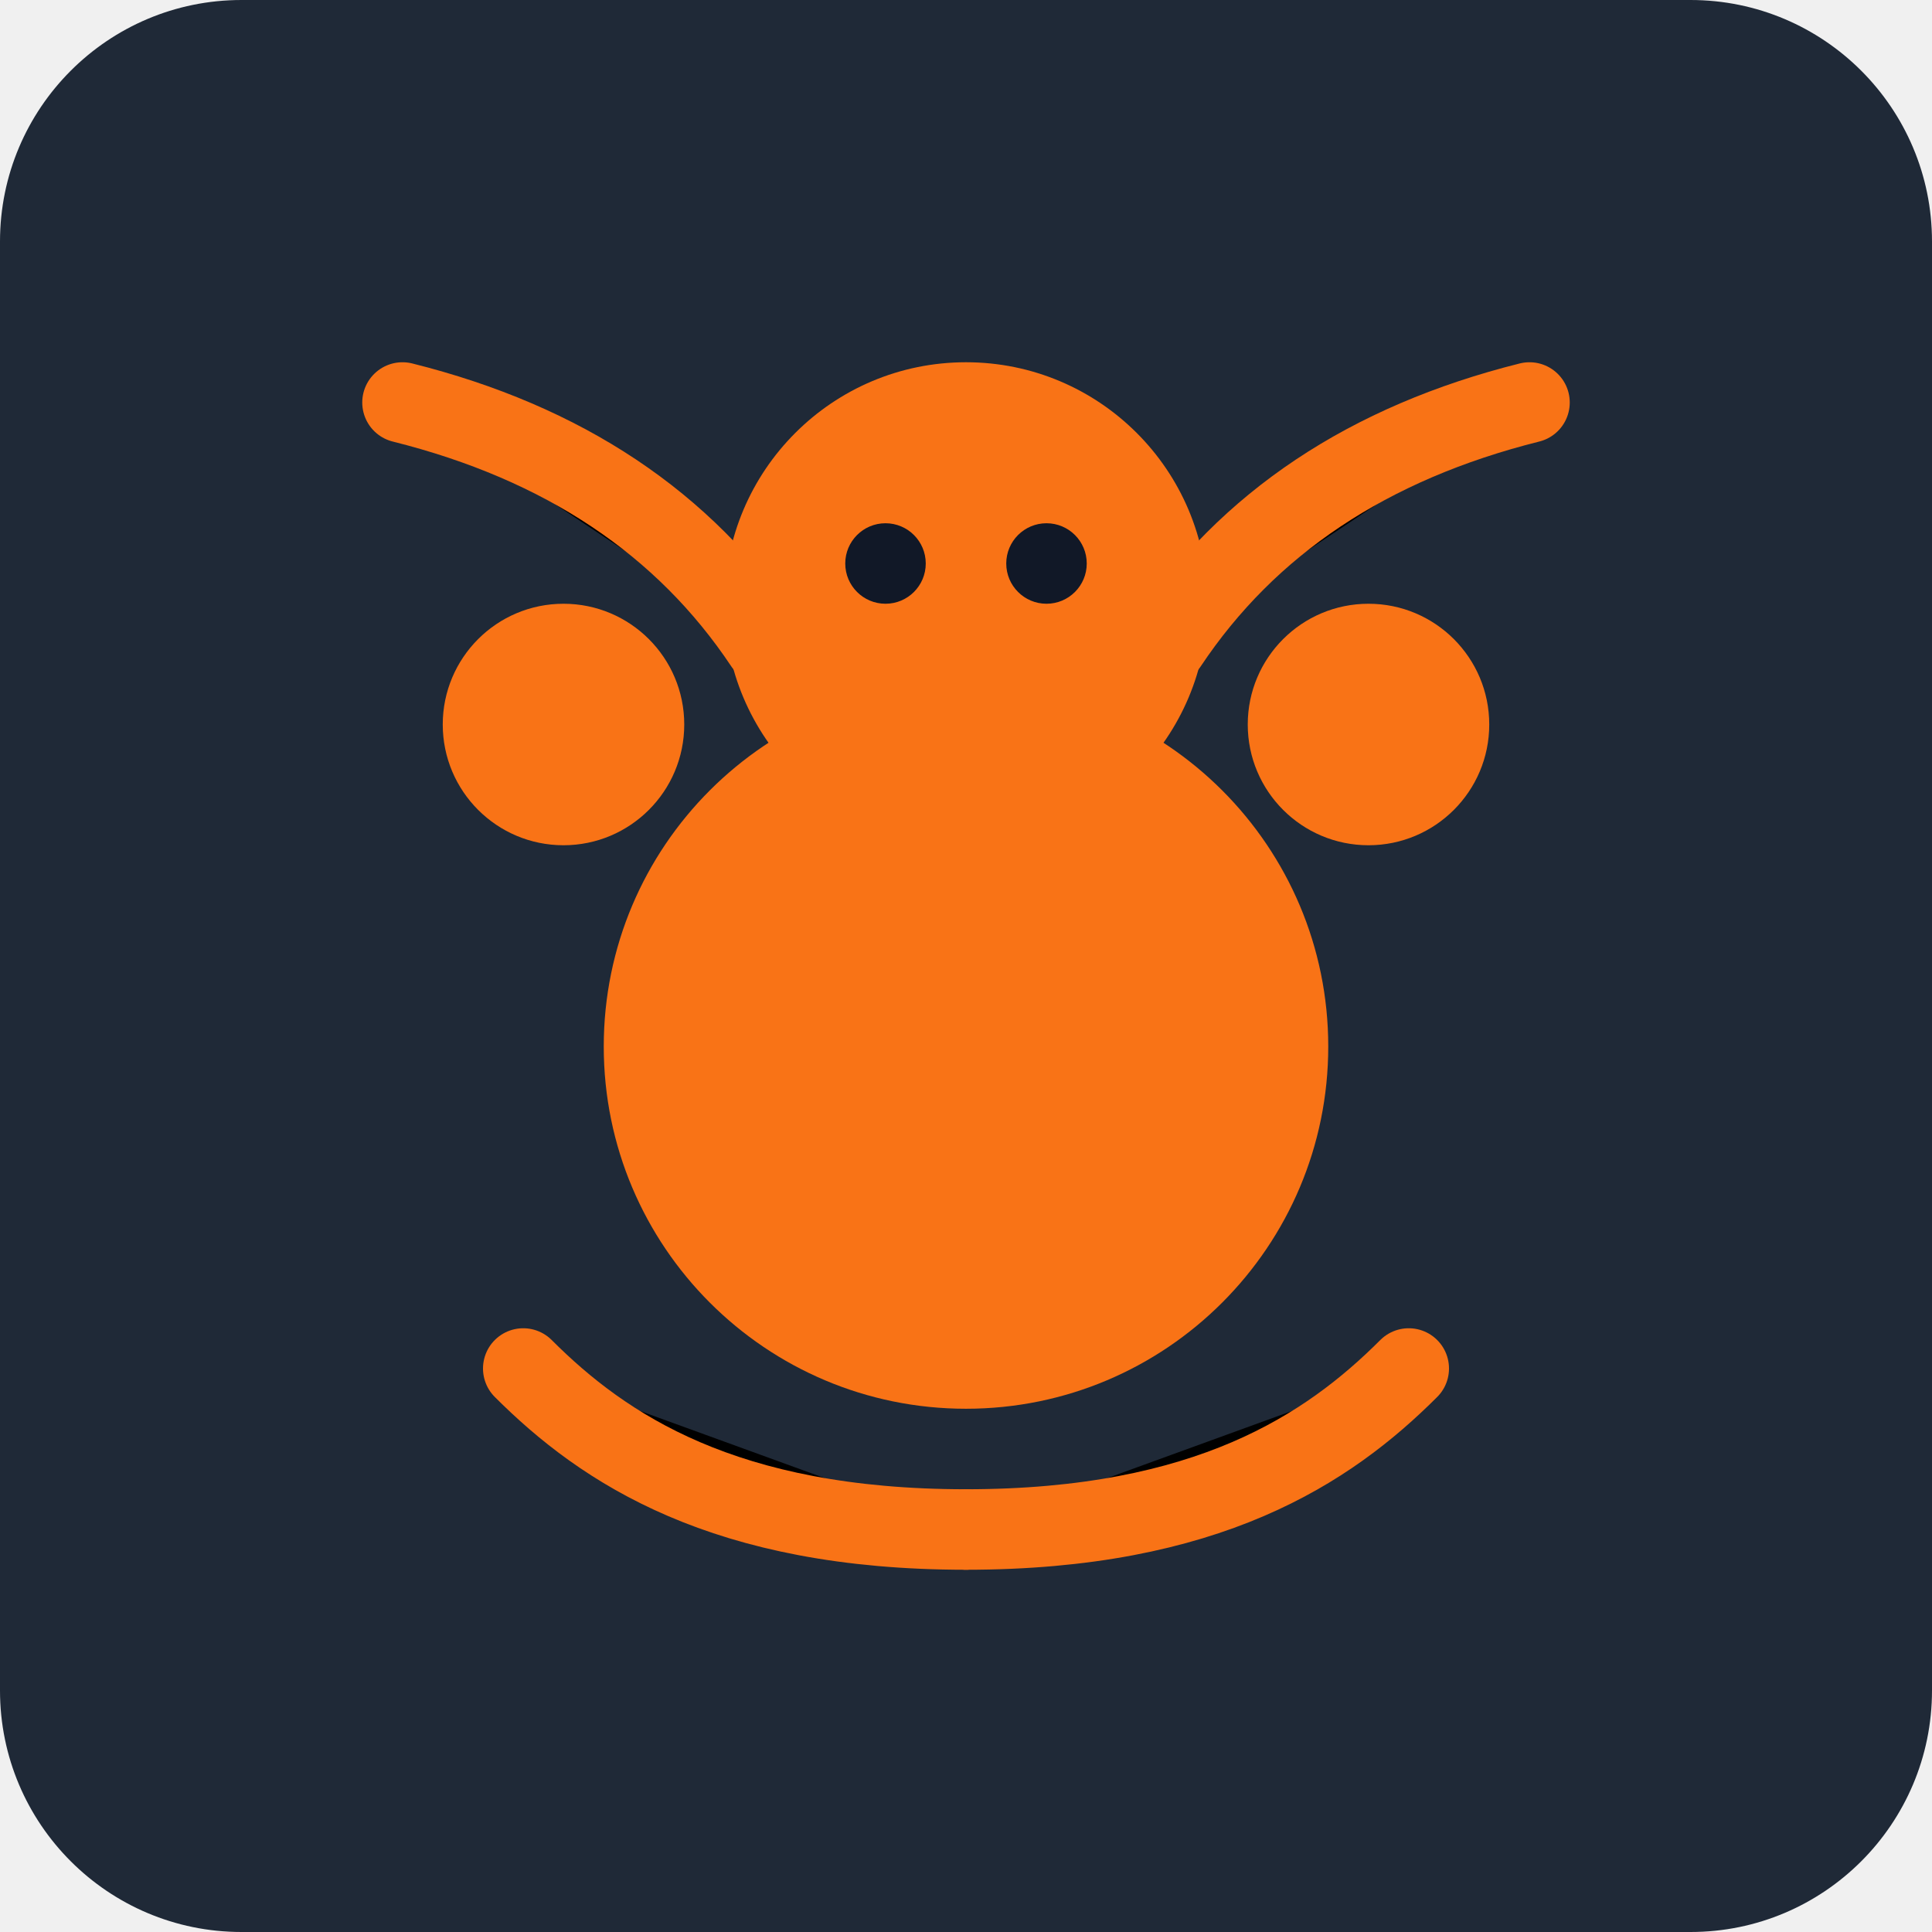
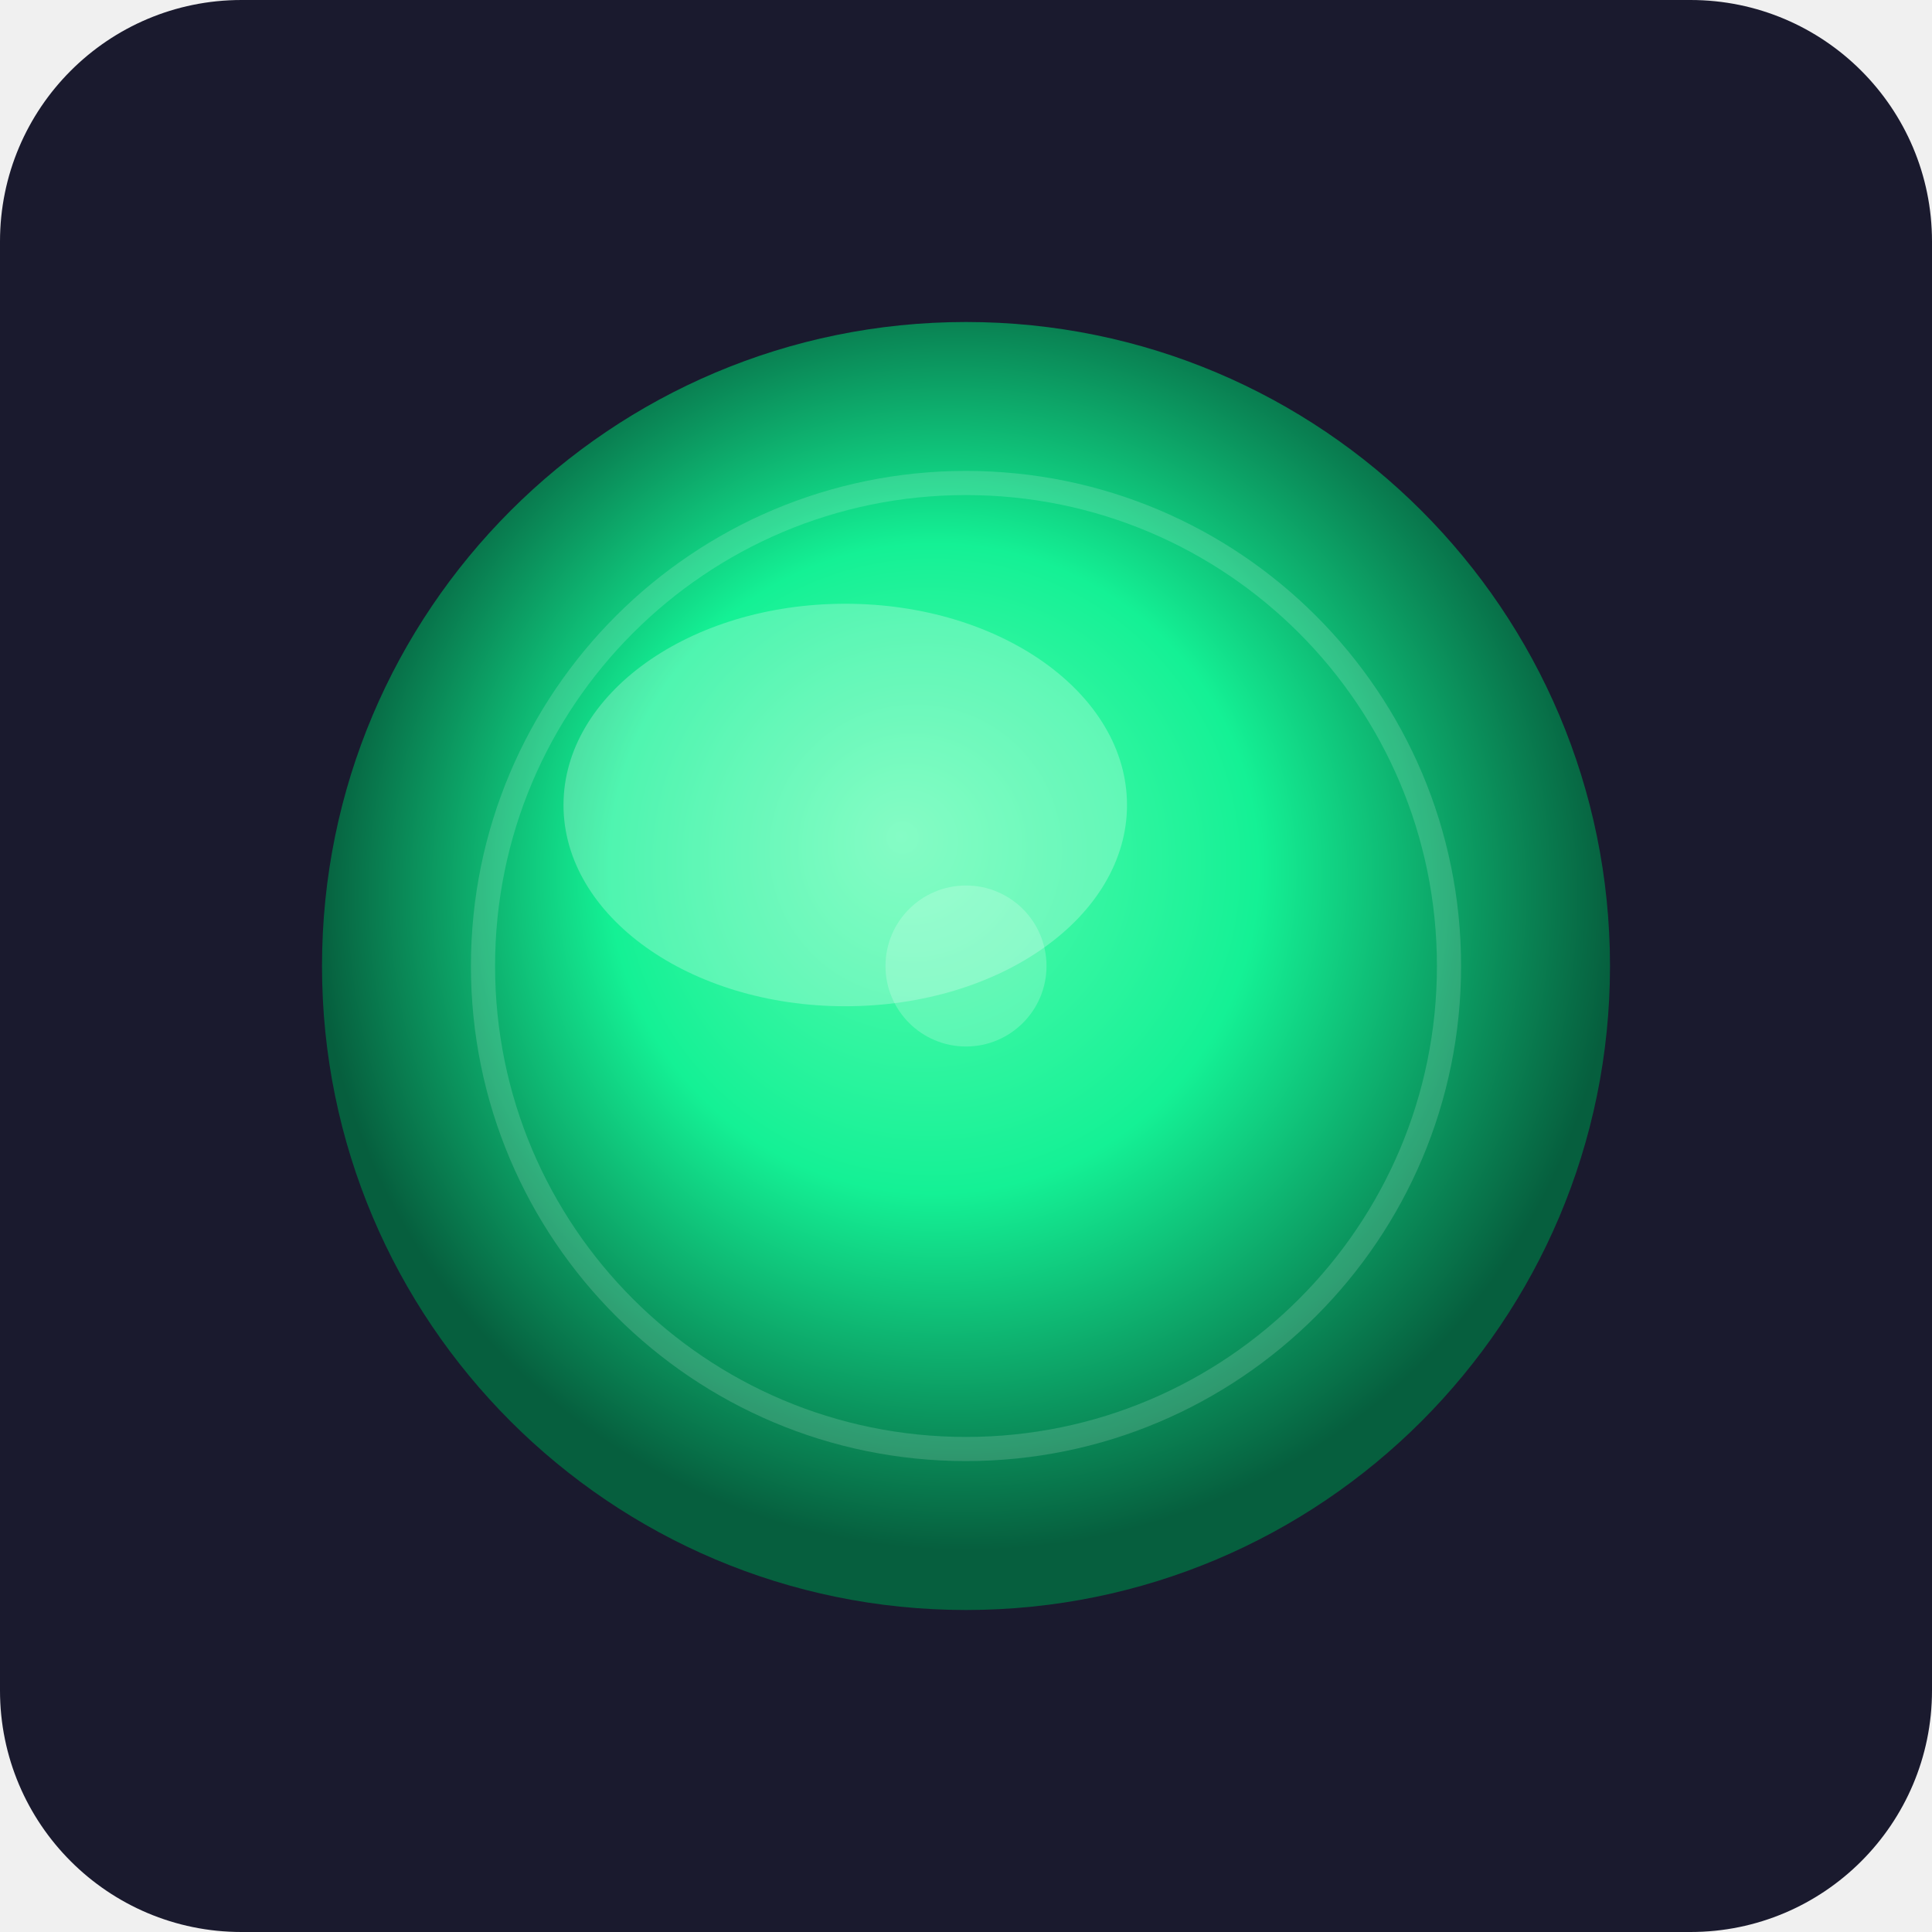
- <svg xmlns="http://www.w3.org/2000/svg" width="48" height="48" viewBox="0 0 48 48" role="img" aria-label="Anonymous">
-   <rect width="48" height="48" rx="6" fill="#1f2937" />
-   <g fill="#f97316">
-     <circle cx="24" cy="26" r="9" />
-     <circle cx="24" cy="15" r="6" />
-     <circle cx="14" cy="18" r="3" />
-     <circle cx="34" cy="18" r="3" />
-   </g>
-   <g stroke="#f97316" stroke-width="2" stroke-linecap="round">
-     <path d="M10 10c4 1 7 3 9 6" />
-     <path d="M38 10c-4 1-7 3-9 6" />
-     <path d="M13 34c2 2 5 4 11 4" />
-     <path d="M35 34c-2 2-5 4-11 4" />
-   </g>
-   <g fill="#111827">
-     <circle cx="22" cy="14" r="1" />
-     <circle cx="26" cy="14" r="1" />
-   </g>
+ <svg xmlns="http://www.w3.org/2000/svg" width="48" height="48" viewBox="0 0 48 48" role="img" aria-label="Sage">
+   <defs>
+     <radialGradient id="av-orb" cx="50%" cy="45%" r="50%" fx="45%" fy="40%">
+       <stop offset="0%" stop-color="#5CFBB1" />
+       <stop offset="50%" stop-color="#14F195" />
+       <stop offset="100%" stop-color="#065F3E" />
+     </radialGradient>
+   </defs>
+   <rect width="48" height="48" rx="6" fill="#1A1A2E" />
+   <circle cx="24" cy="24" r="16" fill="url(#av-orb)" />
+   <circle cx="24" cy="24" r="12" fill="none" stroke="#FFFFFF" stroke-opacity="0.15" stroke-width="0.6" />
+   <ellipse cx="21" cy="20" rx="7" ry="5" fill="#FFFFFF" fill-opacity="0.25" />
+   <circle cx="24" cy="24" r="2" fill="#FFFFFF" fill-opacity="0.2" />
</svg>
